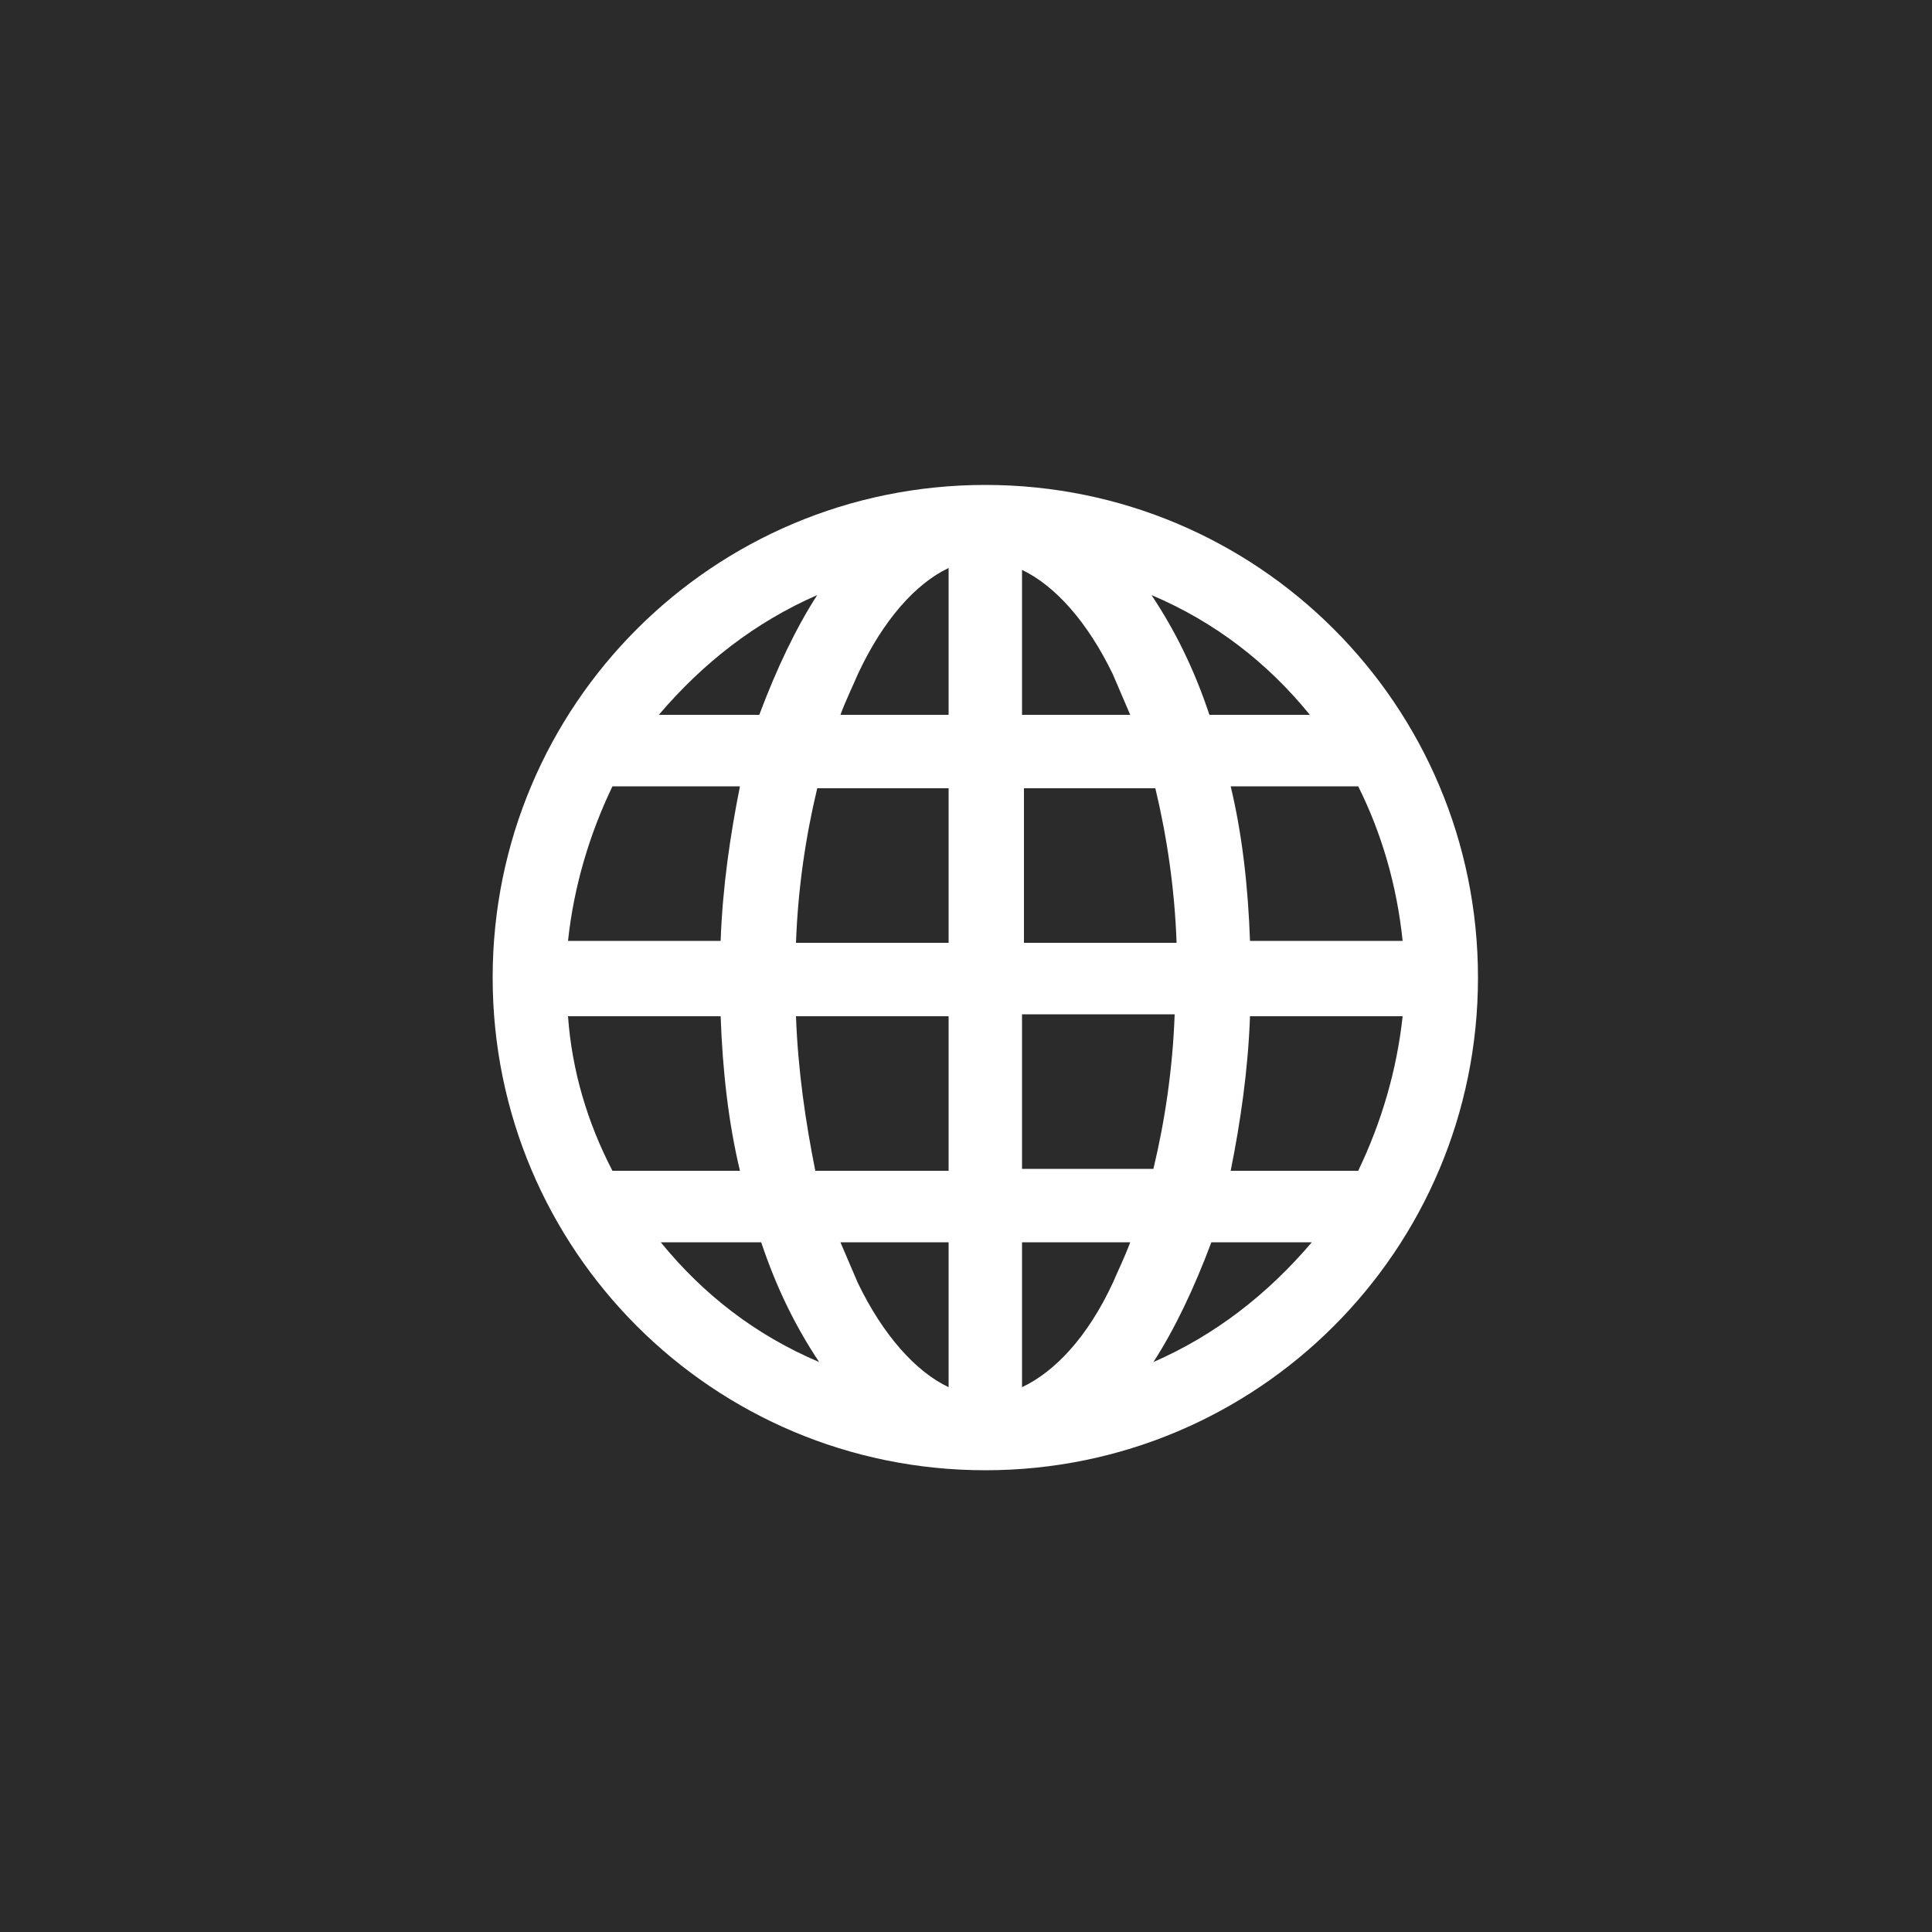
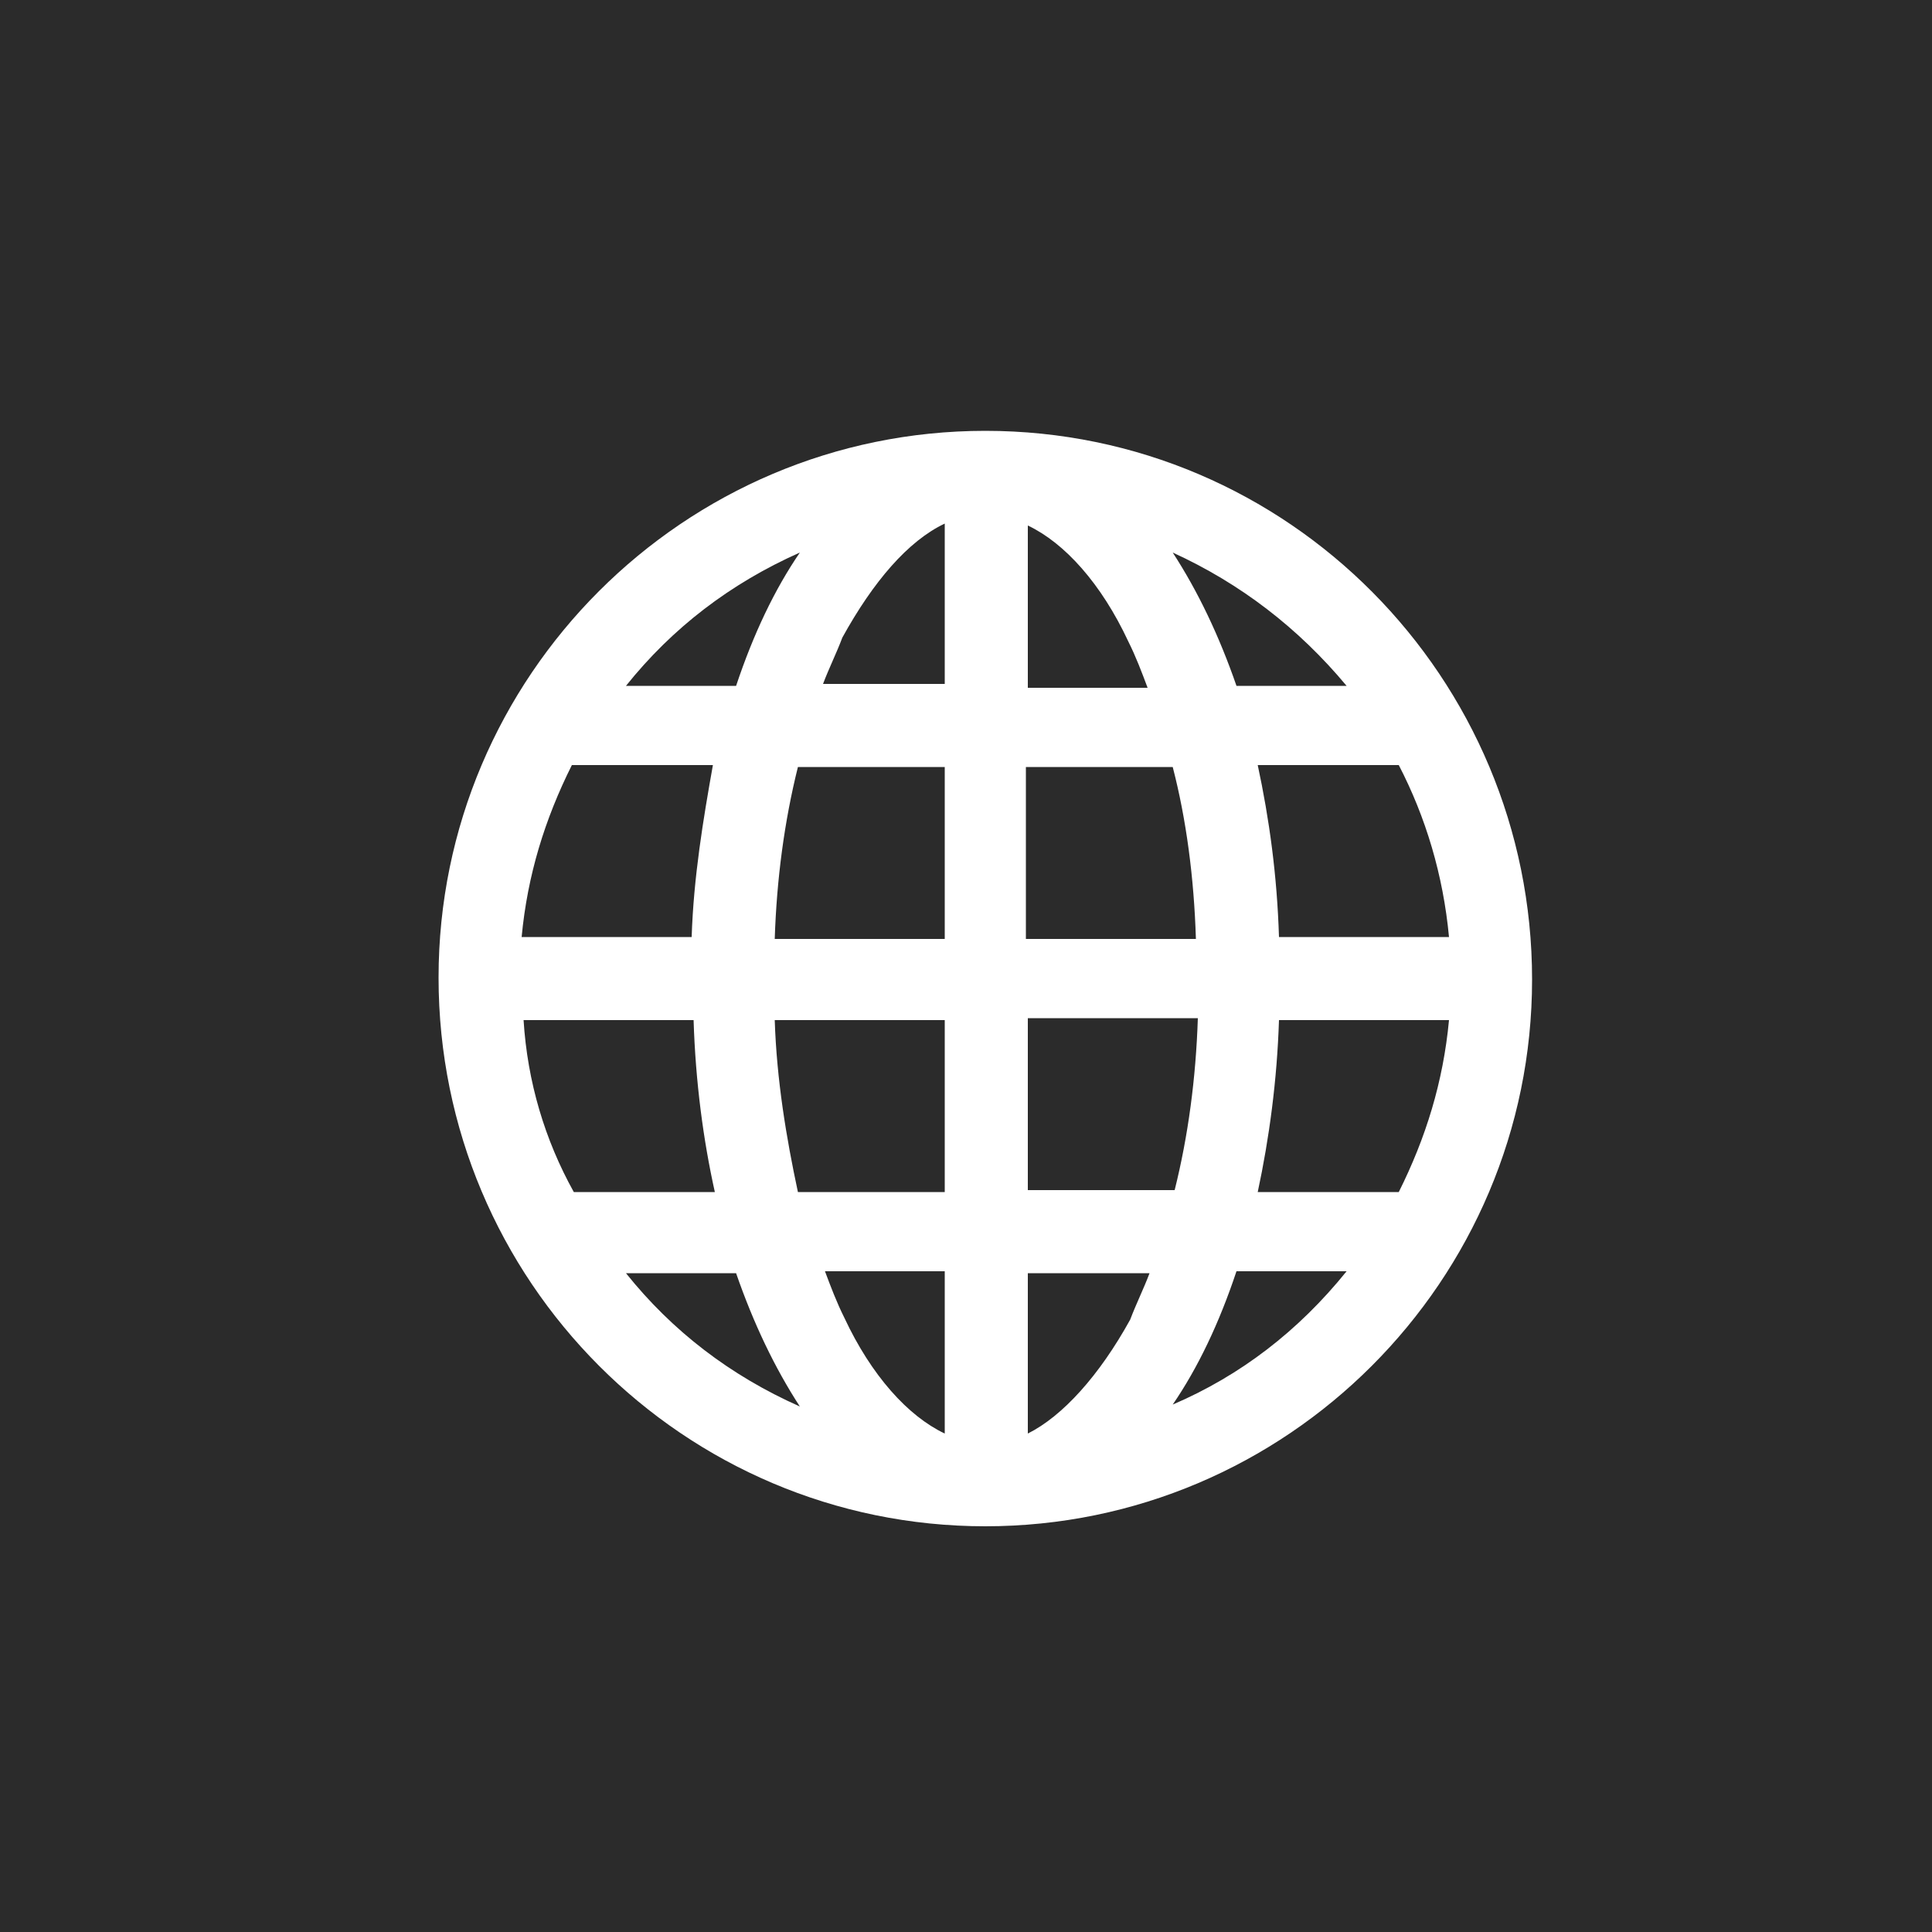
<svg xmlns="http://www.w3.org/2000/svg" version="1.1" x="0px" y="0px" viewBox="0 0 100 100" style="enable-background:new 0 0 100 100;" xml:space="preserve">
  <style type="text/css">
	.st0{fill:#2B2B2B;}
	.st1{fill:#FFFFFF;}
	.st2{fill:#FCFCFC;}
</style>
  <g id="Ebene_1">
    <rect class="st0" width="100" height="100" />
  </g>
  <g id="Ebene_2">
-     <path class="st1" d="M51,25.1c-14.1,0-25.5,11.4-25.5,25.5c0,14.1,11.4,25.5,25.5,25.5l0,0l0,0l0,0c14.1,0,25.5-11.4,25.5-25.5   S65.1,25.1,51,25.1z M29.4,52.6h7.9c0.1,2.8,0.4,5.5,1,8h-6.6C30.4,58.1,29.6,55.4,29.4,52.6z M52.9,37v-7.5   c1.7,0.8,3.4,2.7,4.7,5.4c0.3,0.7,0.6,1.4,0.9,2.1H52.9z M59.8,40.8c0.6,2.5,1,5.2,1.1,8h-7.9v-8H59.8z M49.1,29.4V37h-5.6   c0.3-0.8,0.6-1.4,0.9-2.1C45.7,32.1,47.4,30.2,49.1,29.4z M49.1,40.8v8h-7.9c0.1-2.8,0.5-5.5,1.1-8H49.1z M37.3,48.7h-7.9   c0.3-2.8,1.1-5.5,2.3-8h6.6C37.8,43.2,37.4,45.9,37.3,48.7z M41.2,52.6h7.9v8h-6.9C41.7,58.1,41.3,55.4,41.2,52.6z M49.1,64.3v7.5   c-1.7-0.8-3.4-2.7-4.7-5.4c-0.3-0.7-0.6-1.4-0.9-2.1H49.1z M52.9,71.8v-7.5h5.6c-0.3,0.8-0.6,1.4-0.9,2.1   C56.3,69.2,54.6,71,52.9,71.8z M52.9,60.5v-8h7.9c-0.1,2.8-0.5,5.5-1.1,8H52.9z M64.7,52.6h7.9c-0.3,2.8-1.1,5.5-2.3,8h-6.6   C64.2,58.1,64.6,55.4,64.7,52.6z M64.7,48.7c-0.1-2.8-0.4-5.5-1-8h6.6c1.2,2.4,2,5.1,2.3,8H64.7z M67.8,37h-5.2   c-0.8-2.4-1.8-4.4-3-6.2C62.9,32.2,65.6,34.3,67.8,37z M42.3,30.8c-1.1,1.7-2.1,3.8-3,6.2h-5.2C36.4,34.3,39.1,32.2,42.3,30.8z    M34.2,64.3h5.2c0.8,2.4,1.8,4.4,3,6.2C39.1,69.1,36.4,67,34.2,64.3z M59.7,70.5c1.1-1.7,2.1-3.8,3-6.2h5.2   C65.6,67,62.9,69.1,59.7,70.5z" />
+     <path class="st1" d="M51,22.3c-15.6,0-28.3,12.7-28.3,28.3C22.7,66.3,35.4,79,51,79l0,0l0,0l0,0c15.6,0,28.3-12.7,28.3-28.3   S66.7,22.3,51,22.3z M27.1,52.8h8.8C36,56,36.4,59,37,61.7h-7.3C28.2,59,27.3,56,27.1,52.8z M53.2,35.5v-8.3c1.9,0.9,3.8,3,5.2,6   c0.4,0.8,0.7,1.6,1,2.4H53.2z M60.7,39.7c0.7,2.7,1.1,5.7,1.2,8.9h-8.8v-8.9H60.7z M48.9,27.1v8.3h-6.3c0.3-0.8,0.7-1.6,1-2.4   C45.2,30.1,47,28,48.9,27.1z M48.9,39.7v8.9h-8.8c0.1-3.1,0.5-6.1,1.2-8.9H48.9z M35.8,48.5H27c0.3-3.2,1.2-6.1,2.6-8.9h7.3   C36.4,42.4,35.9,45.4,35.8,48.5z M40.1,52.8h8.8v8.9h-7.6C40.7,58.9,40.2,55.9,40.1,52.8z M48.9,65.9v8.3c-1.9-0.9-3.8-3-5.2-6   c-0.4-0.8-0.7-1.6-1-2.4H48.9z M53.2,74.2v-8.3h6.3c-0.3,0.8-0.7,1.6-1,2.4C56.9,71.2,55,73.3,53.2,74.2z M53.2,61.6v-8.9H62   c-0.1,3.1-0.5,6.1-1.2,8.9H53.2z M66.2,52.8h8.8c-0.3,3.2-1.2,6.1-2.6,8.9h-7.3C65.7,58.9,66.1,55.9,66.2,52.8z M66.2,48.5   c-0.1-3.2-0.5-6.1-1.1-8.9h7.3c1.4,2.7,2.3,5.7,2.6,8.9H66.2z M69.7,35.5H64c-0.9-2.6-2-4.9-3.3-6.9C64.2,30.2,67.2,32.5,69.7,35.5   z M41.4,28.6c-1.3,1.9-2.4,4.2-3.3,6.9h-5.7C34.8,32.5,37.8,30.2,41.4,28.6z M32.4,65.9h5.7c0.9,2.6,2,4.9,3.3,6.9   C37.8,71.2,34.8,68.9,32.4,65.9z M60.7,72.7c1.3-1.9,2.4-4.2,3.3-6.9h5.7C67.2,68.9,64.2,71.2,60.7,72.7z" />
  </g>
</svg>
